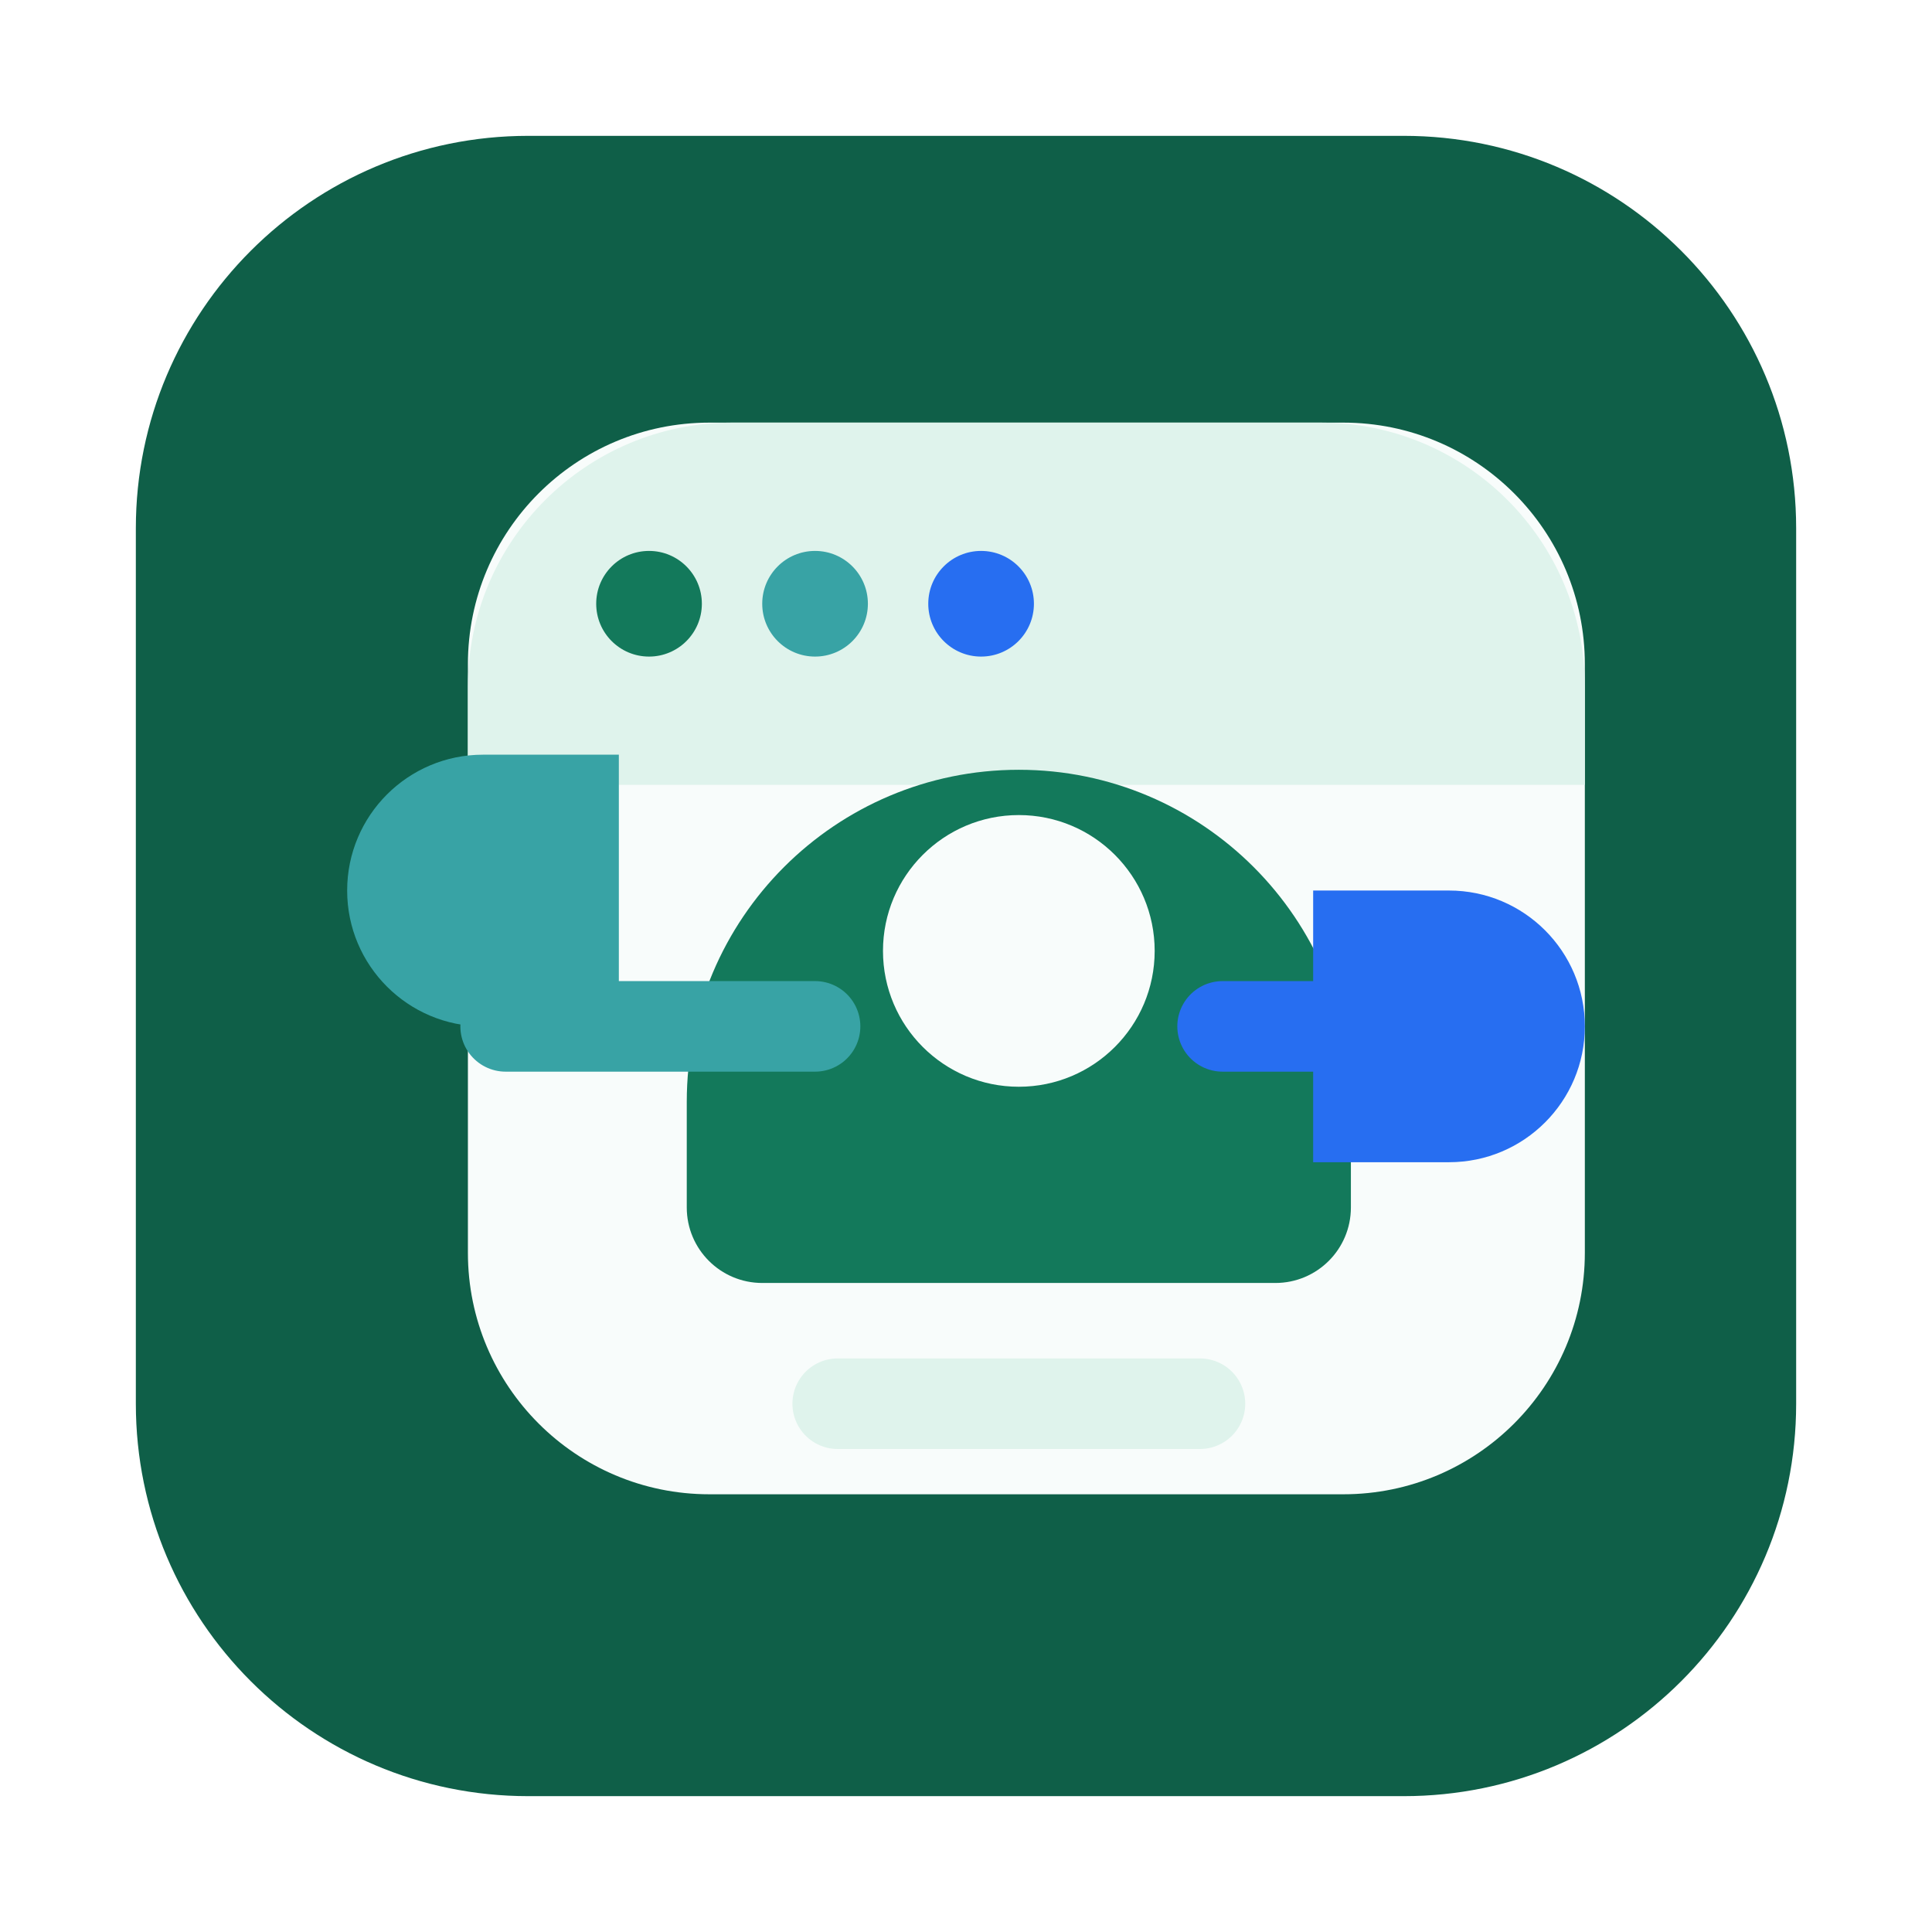
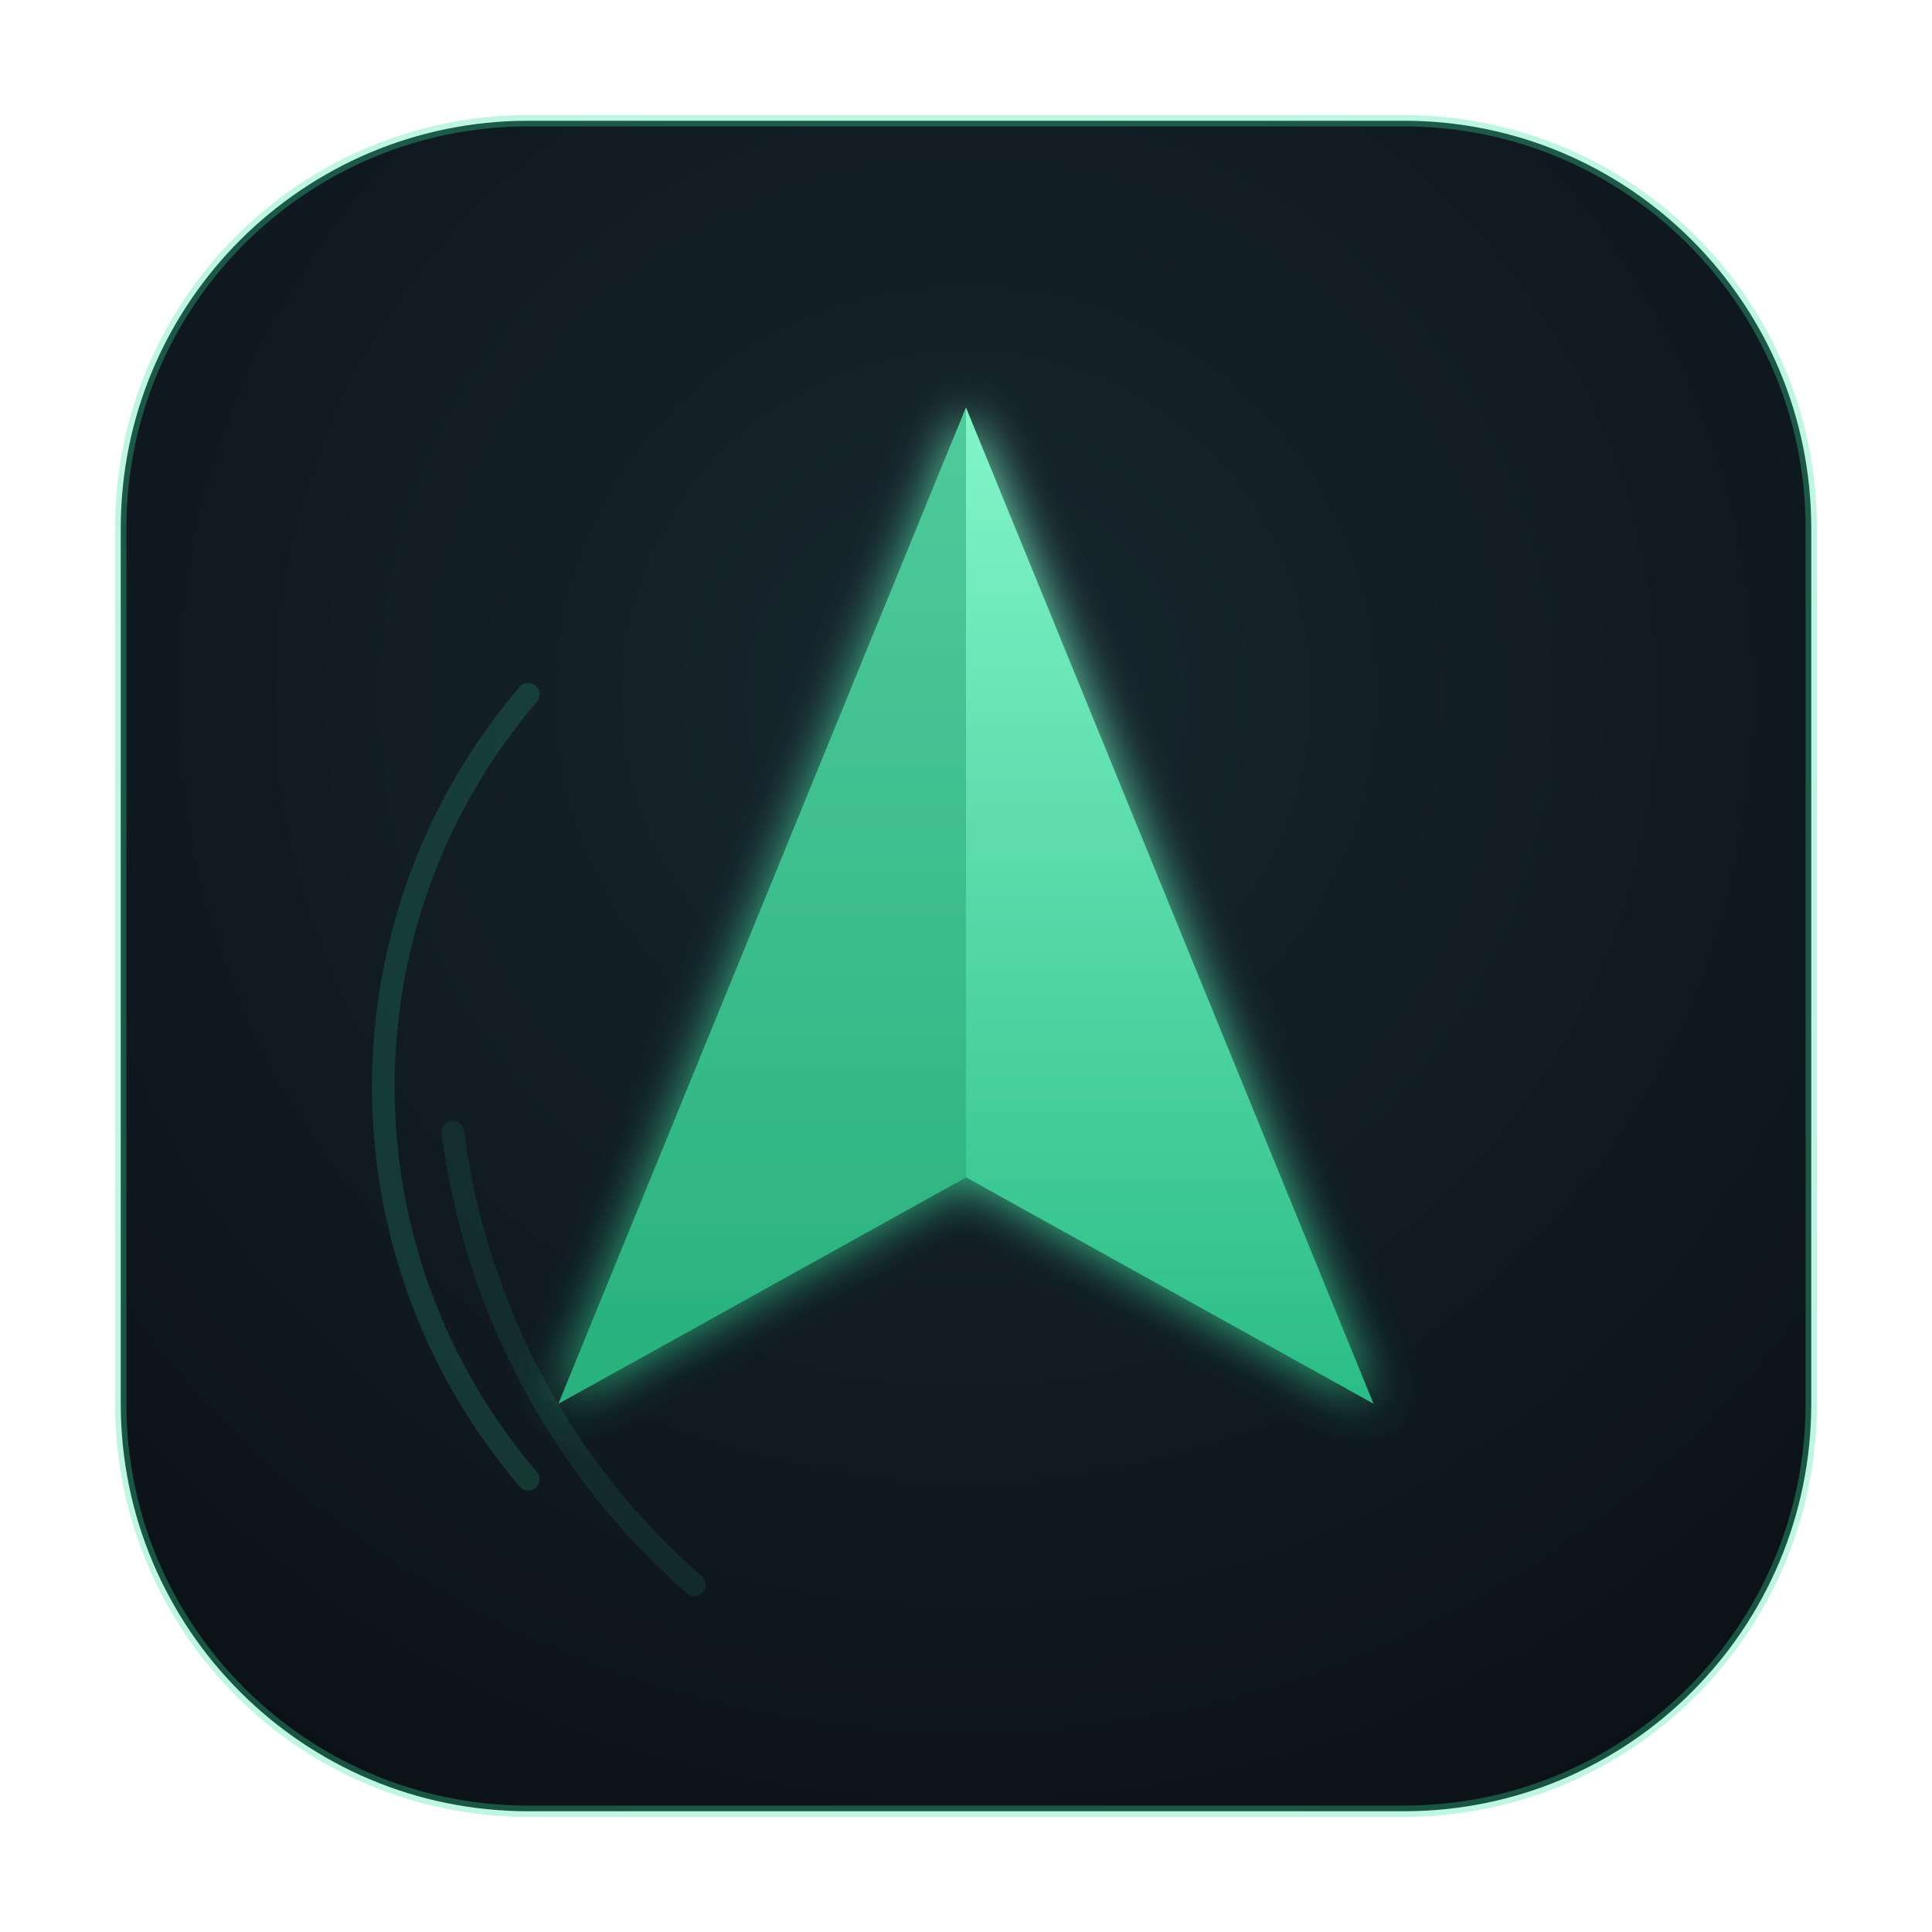
<svg xmlns="http://www.w3.org/2000/svg" width="256" height="256" viewBox="0 0 256 256" fill="none" role="img" aria-label="ProfilePilot">
-   <rect x="18" y="18" width="220" height="220" rx="52" fill="#0F5F48" />
-   <path d="M62 88C62 70.327 76.327 56 94 56H178C195.673 56 210 70.327 210 88V166C210 183.673 195.673 198 178 198H94C76.327 198 62 183.673 62 166V88Z" fill="#F8FCFB" />
-   <path d="M62 91C62 71.67 77.67 56 97 56H175C194.33 56 210 71.67 210 91V104H62V91Z" fill="#DFF3EC" />
-   <circle cx="86" cy="80" r="7" fill="#13795B" />
-   <circle cx="108" cy="80" r="7" fill="#38A3A5" />
-   <circle cx="130" cy="80" r="7" fill="#276EF1" />
-   <path d="M91 146C91 121.699 110.699 102 135 102C159.301 102 179 121.699 179 146V160C179 165.523 174.523 170 169 170H101C95.477 170 91 165.523 91 160V146Z" fill="#13795B" />
-   <circle cx="135" cy="126" r="18" fill="#F8FCFB" />
-   <path d="M46 118C46 108.059 54.059 100 64 100H82V136H64C54.059 136 46 127.941 46 118Z" fill="#38A3A5" />
-   <path d="M174 118H192C201.941 118 210 126.059 210 136C210 145.941 201.941 154 192 154H174V118Z" fill="#276EF1" />
-   <path d="M67 136C83.477 136 93.636 136 108 136" stroke="#38A3A5" stroke-width="12" stroke-linecap="round" />
-   <path d="M162 136C176.364 136 186.523 136 203 136" stroke="#276EF1" stroke-width="12" stroke-linecap="round" />
-   <path d="M111 186H159" stroke="#DFF3EC" stroke-width="12" stroke-linecap="round" />
+   <defs>
+     <radialGradient id="pp-bg" cx="50%" cy="34%" r="82%">
+       <stop offset="0%" stop-color="#17262f" />
+       <stop offset="100%" stop-color="#0a1014" />
+     </radialGradient>
+     <linearGradient id="pp-plane" x1="0" y1="0" x2="0" y2="1">
+       <stop offset="0%" stop-color="#82f5c9" />
+       <stop offset="100%" stop-color="#2bbd86" />
+     </linearGradient>
+     <filter id="pp-glow" x="-40%" y="-40%" width="180%" height="180%">
+       <feGaussianBlur stdDeviation="3.2" result="b" />
+       <feMerge>
+         <feMergeNode in="b" />
+         <feMergeNode in="SourceGraphic" />
+       </feMerge>
+     </filter>
+   </defs>
+   <rect x="16" y="16" width="224" height="224" rx="54" fill="url(#pp-bg)" stroke="#38e1a0" stroke-opacity="0.32" stroke-width="1.5" />
+   <path d="M70 196 A 80 80 0 0 1 70 92" fill="none" stroke="#38e1a0" stroke-opacity="0.16" stroke-width="3" stroke-linecap="round" />
+   <path d="M92 210 A 96 96 0 0 1 60 150" fill="none" stroke="#38e1a0" stroke-opacity="0.10" stroke-width="3" stroke-linecap="round" />
+   <g filter="url(#pp-glow)">
+     <path d="M128 54 L182 186 L128 156 L74 186 Z" fill="url(#pp-plane)" />
+     <path d="M128 54 L128 156 L74 186 Z" fill="#27a877" fill-opacity="0.55" />
+   </g>
</svg>
